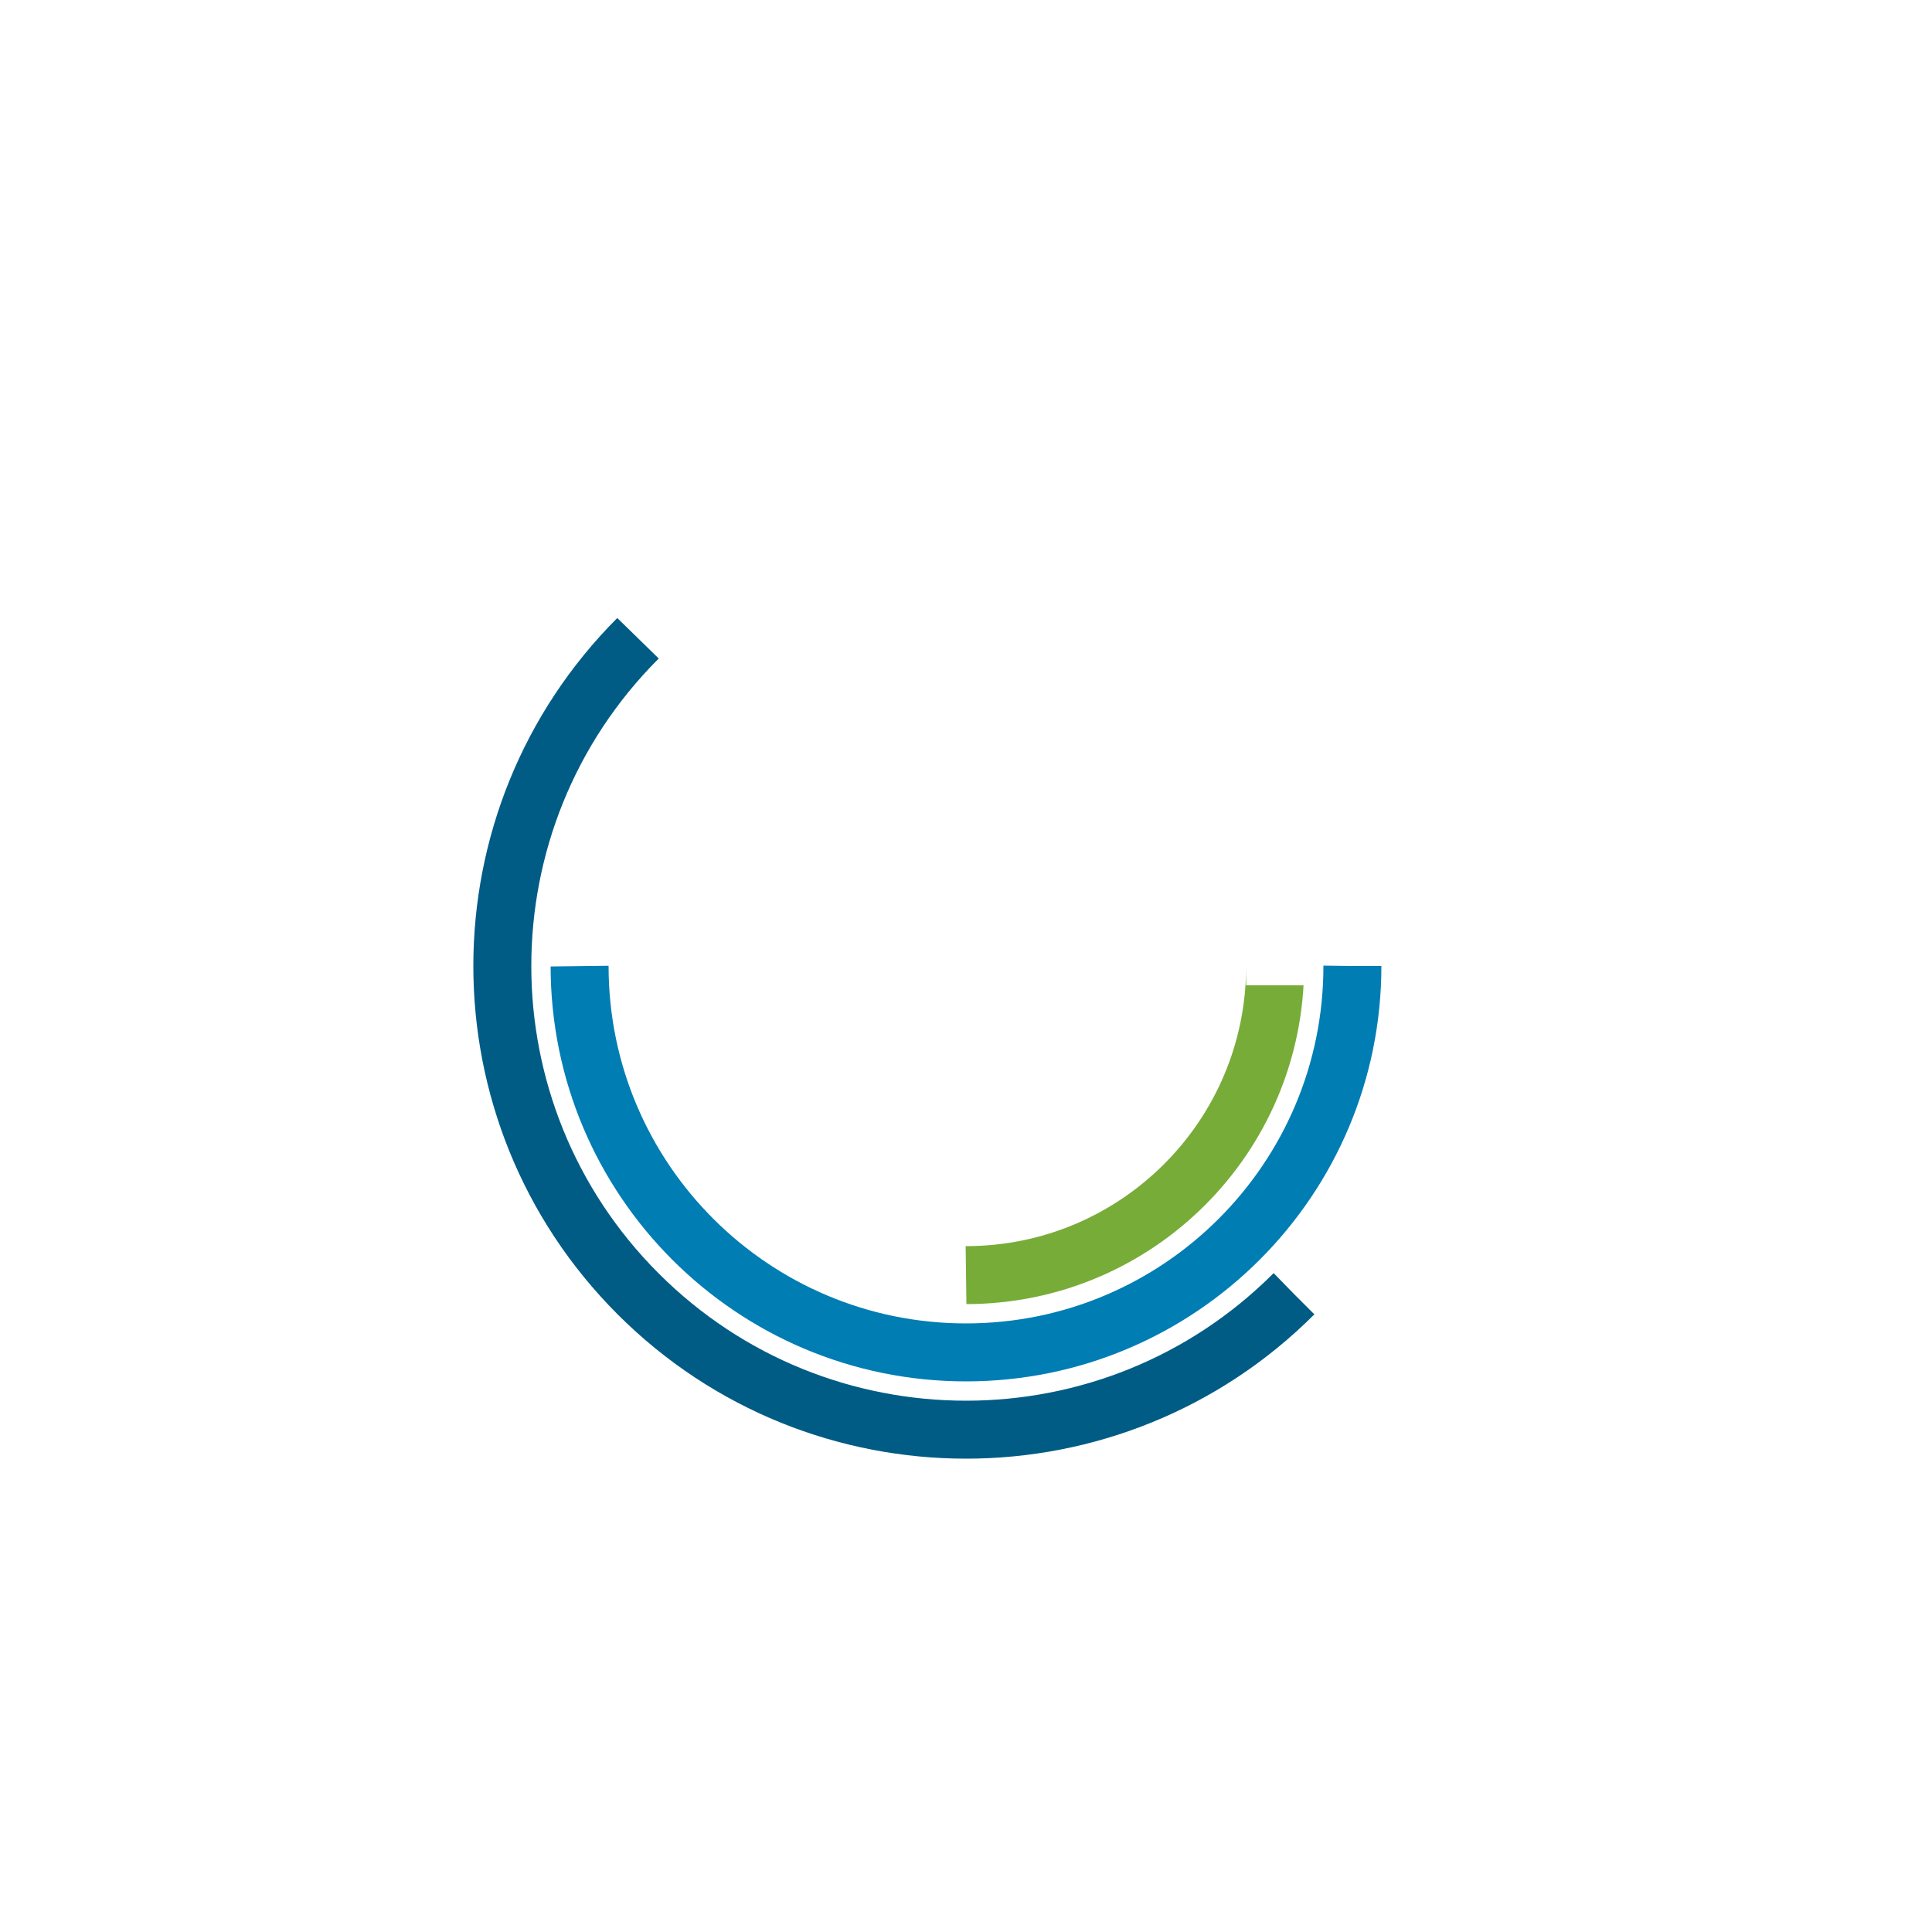
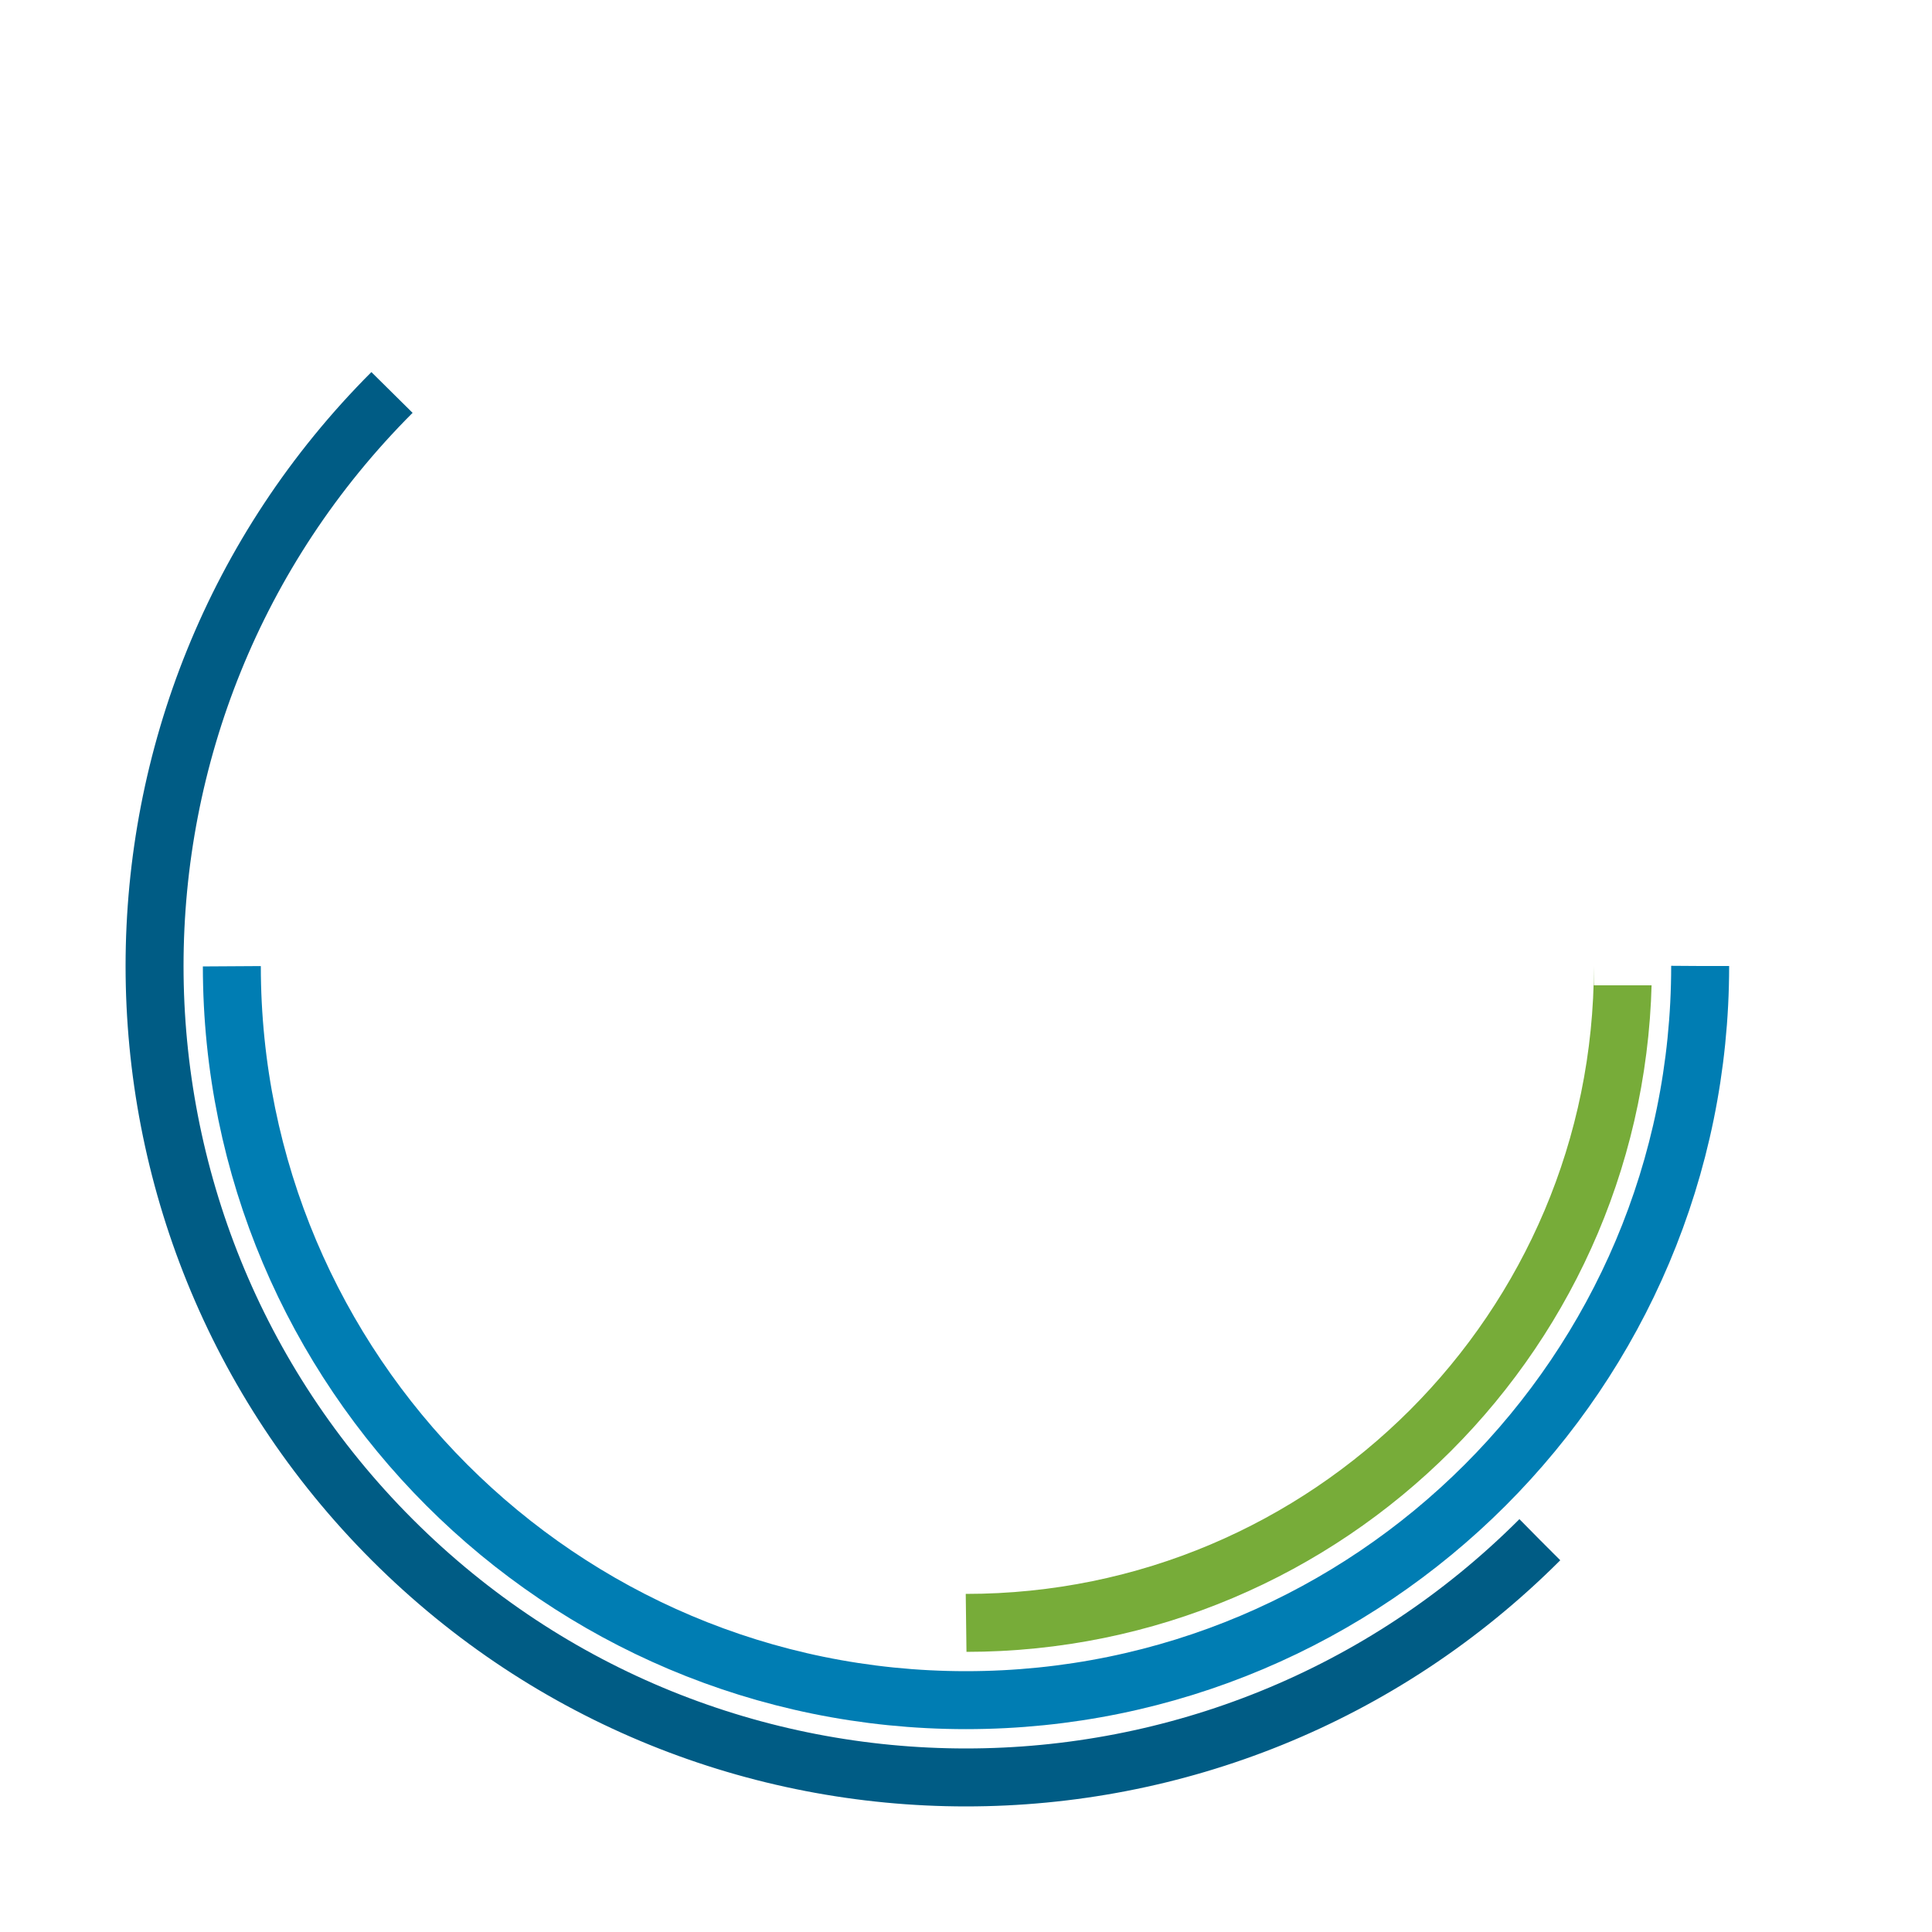
- <svg xmlns="http://www.w3.org/2000/svg" style="margin: auto; display: block; shape-rendering: auto;" width="200px" height="200px" viewBox="0 0 100 100" preserveAspectRatio="xMidYMid">
+ <svg xmlns="http://www.w3.org/2000/svg" style="margin: auto; display: block; shape-rendering: auto;" width="512px" height="512px" viewBox="0 0 100 100" preserveAspectRatio="xMidYMid">
  <clipPath id="cp">
-     <path d="M0 -25.5 A25.5 25.5 0 0 1 0 25.5 A25.5 25.5 0 0 1 0 -25.5 M14.5 -1L14.5 1L19.5 1L19.5 -1Z" />
+     <path d="M0 -43.5 A43.5 43.5 0 0 1 0 43.5 A43.5 43.5 0 0 1 0 -43.5 M32.5 -1L32.5 1L37.5 1L37.5 -1Z" />
  </clipPath>
  <g transform="translate(50,50)">
-     <circle clip-path="url(#cp)" cx="0" cy="0" fill="none" r="16" stroke="#77ac39" stroke-width="3" stroke-dasharray="25.133 0 0 0 0 100.531">
-       <animate attributeName="stroke-dasharray" dur="1.333s" repeatCount="indefinite" begin="-0.133s" keyTimes="0;0.2;0.4;0.6;0.8;1" values=" 0 0 0 0 0 100.531; 0 0 0 0 0 100.531; 0 0 50.265 0 0 100.531; 0 0 100.531 0 0 100.531; 0 0 50.265 0 0 100.531; 0 0 0 0 0 100.531 " />
+     <circle clip-path="url(#cp)" cx="0" cy="0" fill="none" r="34" stroke="#77ac39" stroke-width="3" stroke-dasharray="53.407 0 0 0 0 213.628">
+       <animate attributeName="stroke-dasharray" dur="1.333s" repeatCount="indefinite" begin="-0.133s" keyTimes="0;0.2;0.4;0.6;0.8;1" values=" 0 0 0 0 0 213.628; 0 0 0 0 0 213.628; 0 0 106.814 0 0 213.628; 0 0 213.628 0 0 213.628; 0 0 106.814 0 0 213.628; 0 0 0 0 0 213.628 " />
      <animateTransform attributeName="transform" type="rotate" dur="1.333s" repeatCount="indefinite" begin="-0.133s" values="0;0;0;0;180;360" />
    </circle>
-     <circle cx="0" cy="0" fill="none" r="20" stroke="#007db3" stroke-width="3" stroke-dasharray="62.832 0 0 125.664">
-       <animate attributeName="stroke-dasharray" dur="1.333s" repeatCount="indefinite" begin="0s" values=" 0 0 0 0 0 125.664; 0 0 62.832 0 0 125.664; 0 0 62.832 0 0 125.664; 0 0 62.832 0 0 125.664; 0 0 62.832 0 0 125.664; 0 0 0 0 0 125.664 " />
+     <circle cx="0" cy="0" fill="none" r="38" stroke="#007db3" stroke-width="3" stroke-dasharray="119.381 0 0 238.761">
+       <animate attributeName="stroke-dasharray" dur="1.333s" repeatCount="indefinite" begin="0s" values=" 0 0 0 0 0 238.761; 0 0 119.381 0 0 238.761; 0 0 119.381 0 0 238.761; 0 0 119.381 0 0 238.761; 0 0 119.381 0 0 238.761; 0 0 0 0 0 238.761 " />
      <animateTransform attributeName="transform" type="rotate" dur="1.333s" repeatCount="indefinite" begin="0s" values="0;0;0;180;180;360" />
    </circle>
-     <circle cx="0" cy="0" fill="none" r="24" stroke="#005c85" stroke-width="3" stroke-dasharray="75.398 0 0 150.796" transform="rotate(45)">
-       <animate attributeName="stroke-dasharray" dur="1.333s" repeatCount="indefinite" begin="0s" keyTimes="0;0.06;0.1;0.3;0.45;0.5;0.7;0.90;1" values=" 0 0 56.549 0 0 150.796; 0 0 56.549 0 0 150.796; 0 0 75.398 0 0 150.796; 0 0 75.398 0 0 150.796; 0 0 18.85 0 0 150.796; 0 0 18.85 0 0 150.796; 0 0 75.398 0 0 150.796; 0 0 75.398 0 0 150.796; 0 0 56.549 0 0 150.796 " />
+     <circle cx="0" cy="0" fill="none" r="42" stroke="#005c85" stroke-width="3" stroke-dasharray="131.947 0 0 263.894" transform="rotate(45)">
+       <animate attributeName="stroke-dasharray" dur="1.333s" repeatCount="indefinite" begin="0s" keyTimes="0;0.06;0.1;0.3;0.45;0.5;0.7;0.90;1" values=" 0 0 98.96 0 0 263.894; 0 0 98.96 0 0 263.894; 0 0 131.947 0 0 263.894; 0 0 131.947 0 0 263.894; 0 0 32.987 0 0 263.894; 0 0 32.987 0 0 263.894; 0 0 131.947 0 0 263.894; 0 0 131.947 0 0 263.894; 0 0 98.96 0 0 263.894 " />
      <animateTransform attributeName="transform" type="rotate" dur="1.333s" repeatCount="indefinite" begin="0s" keyTimes="0;0.06;0.1;0.3;0.5;0.6;0.8;0.90;1" values="-60;0;0;0;180;180;180;180;300" />
    </circle>
  </g>
</svg>
